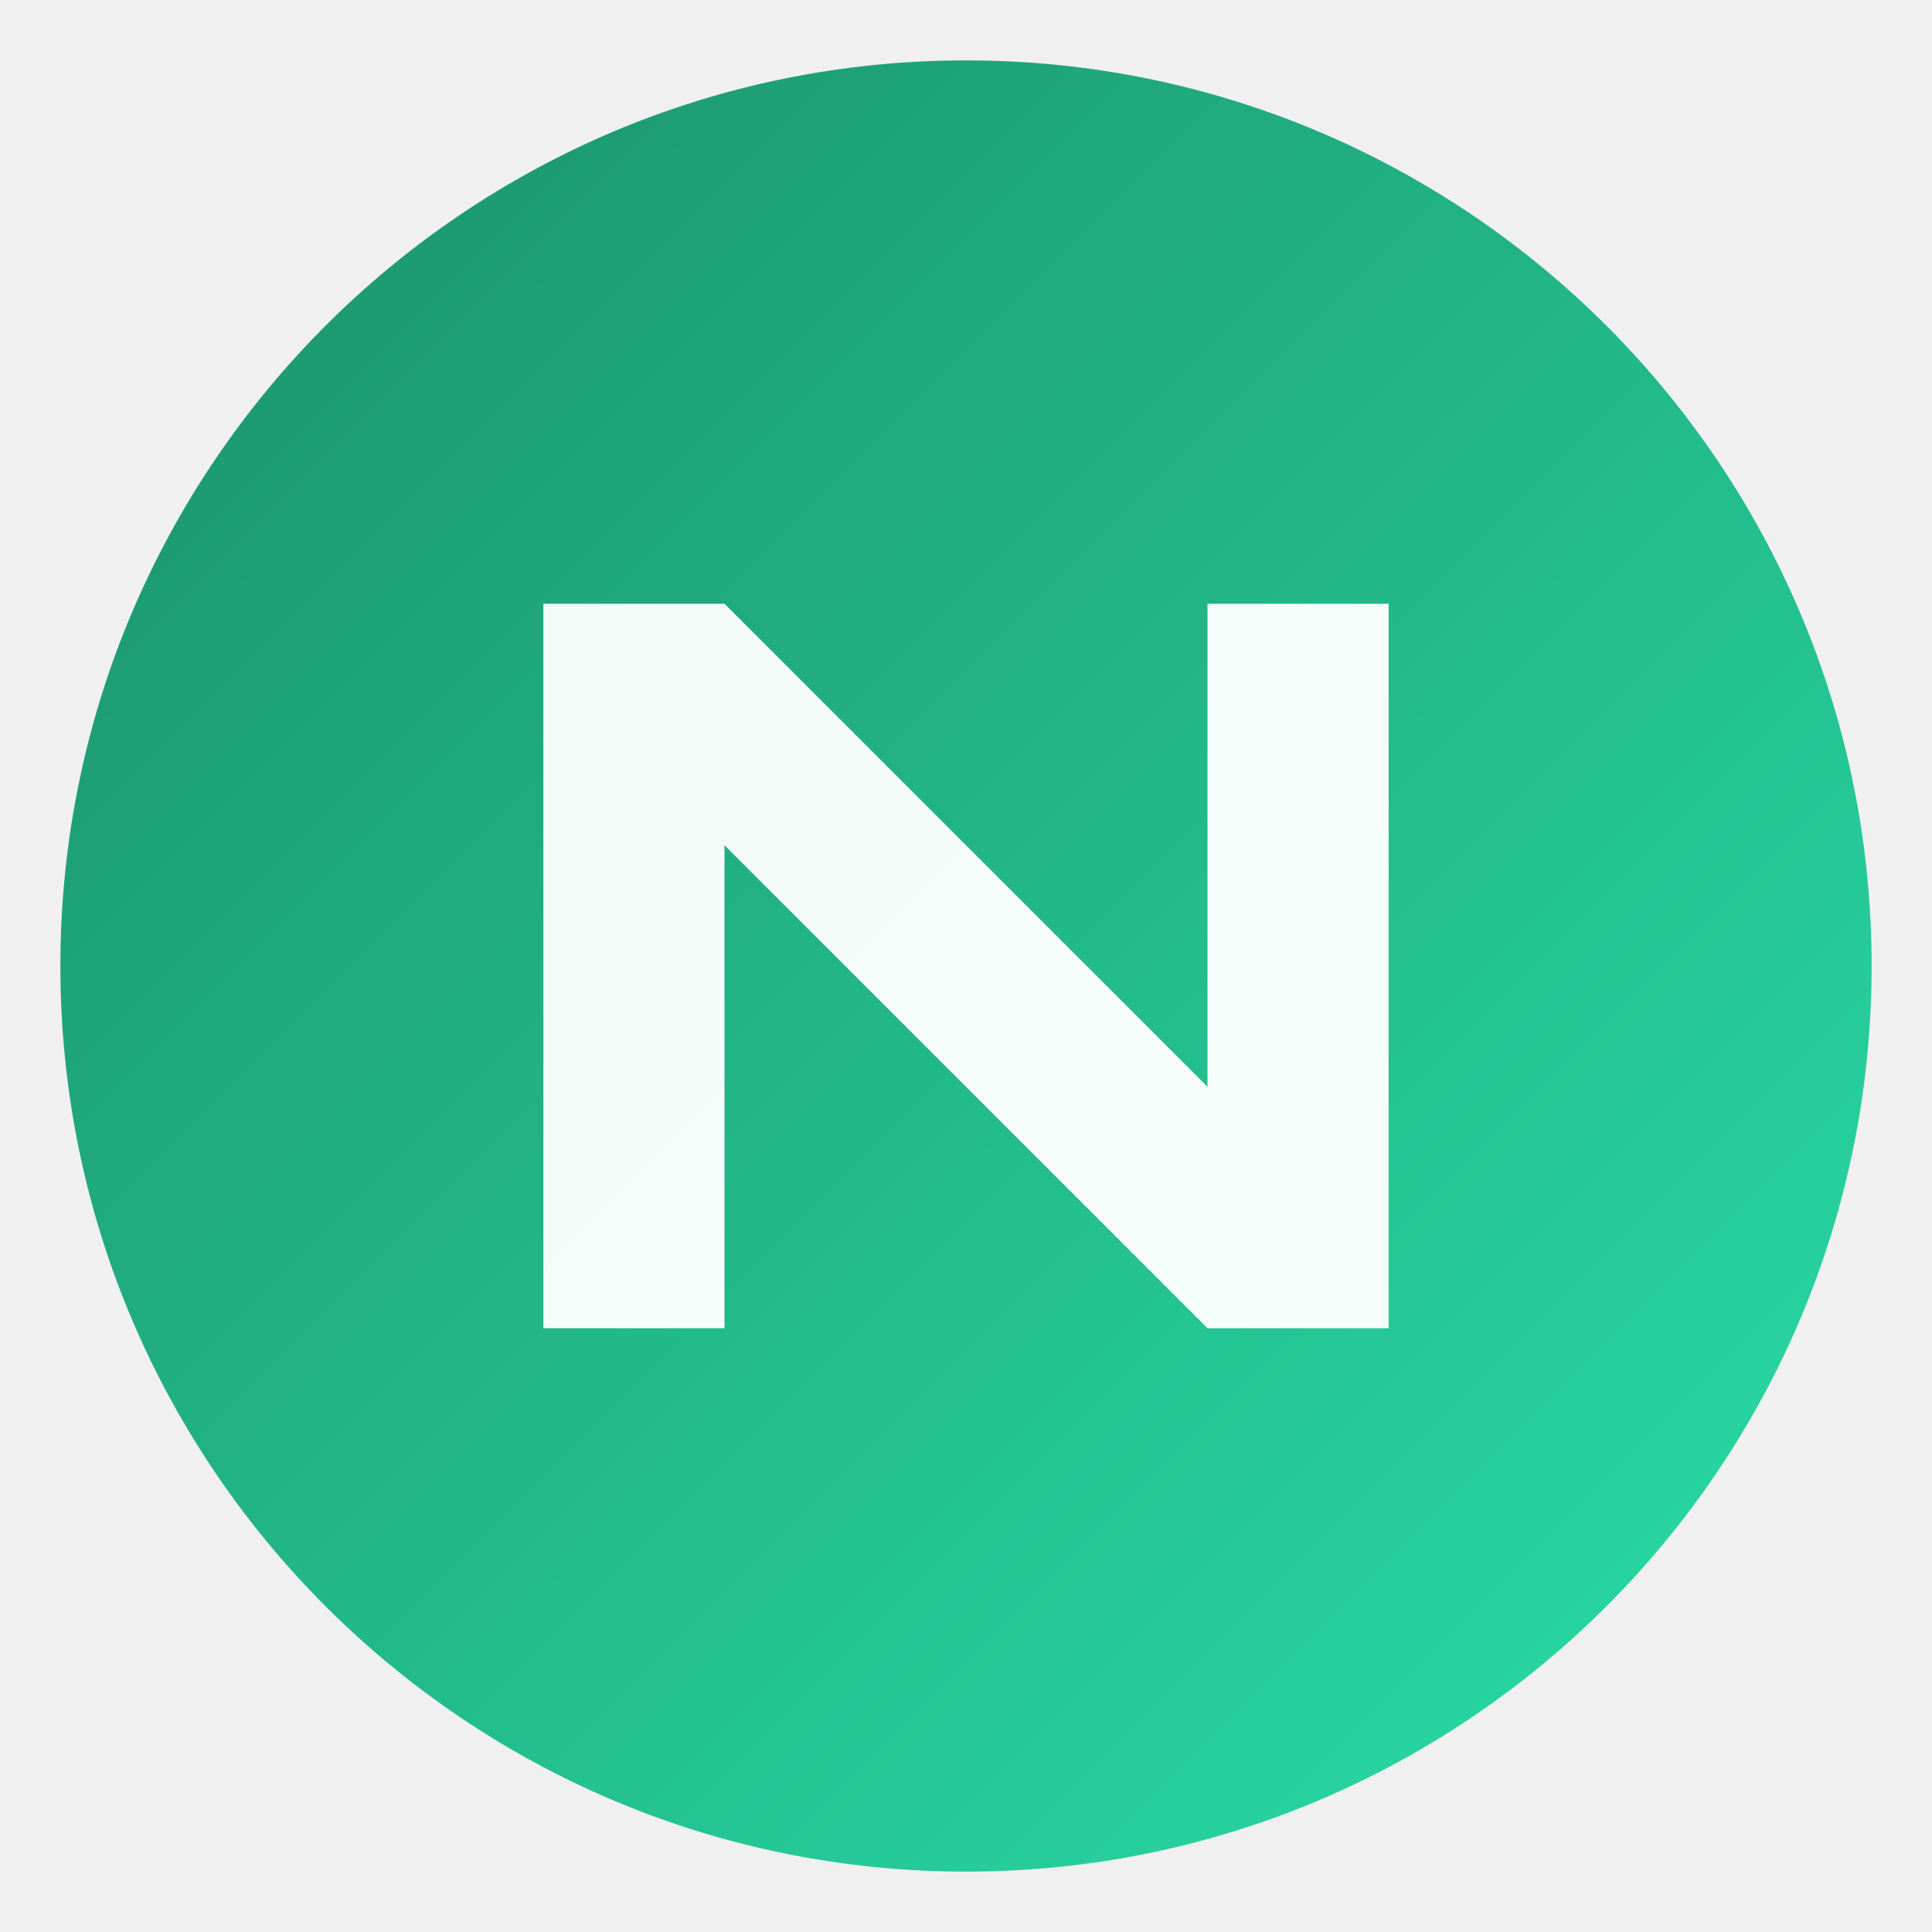
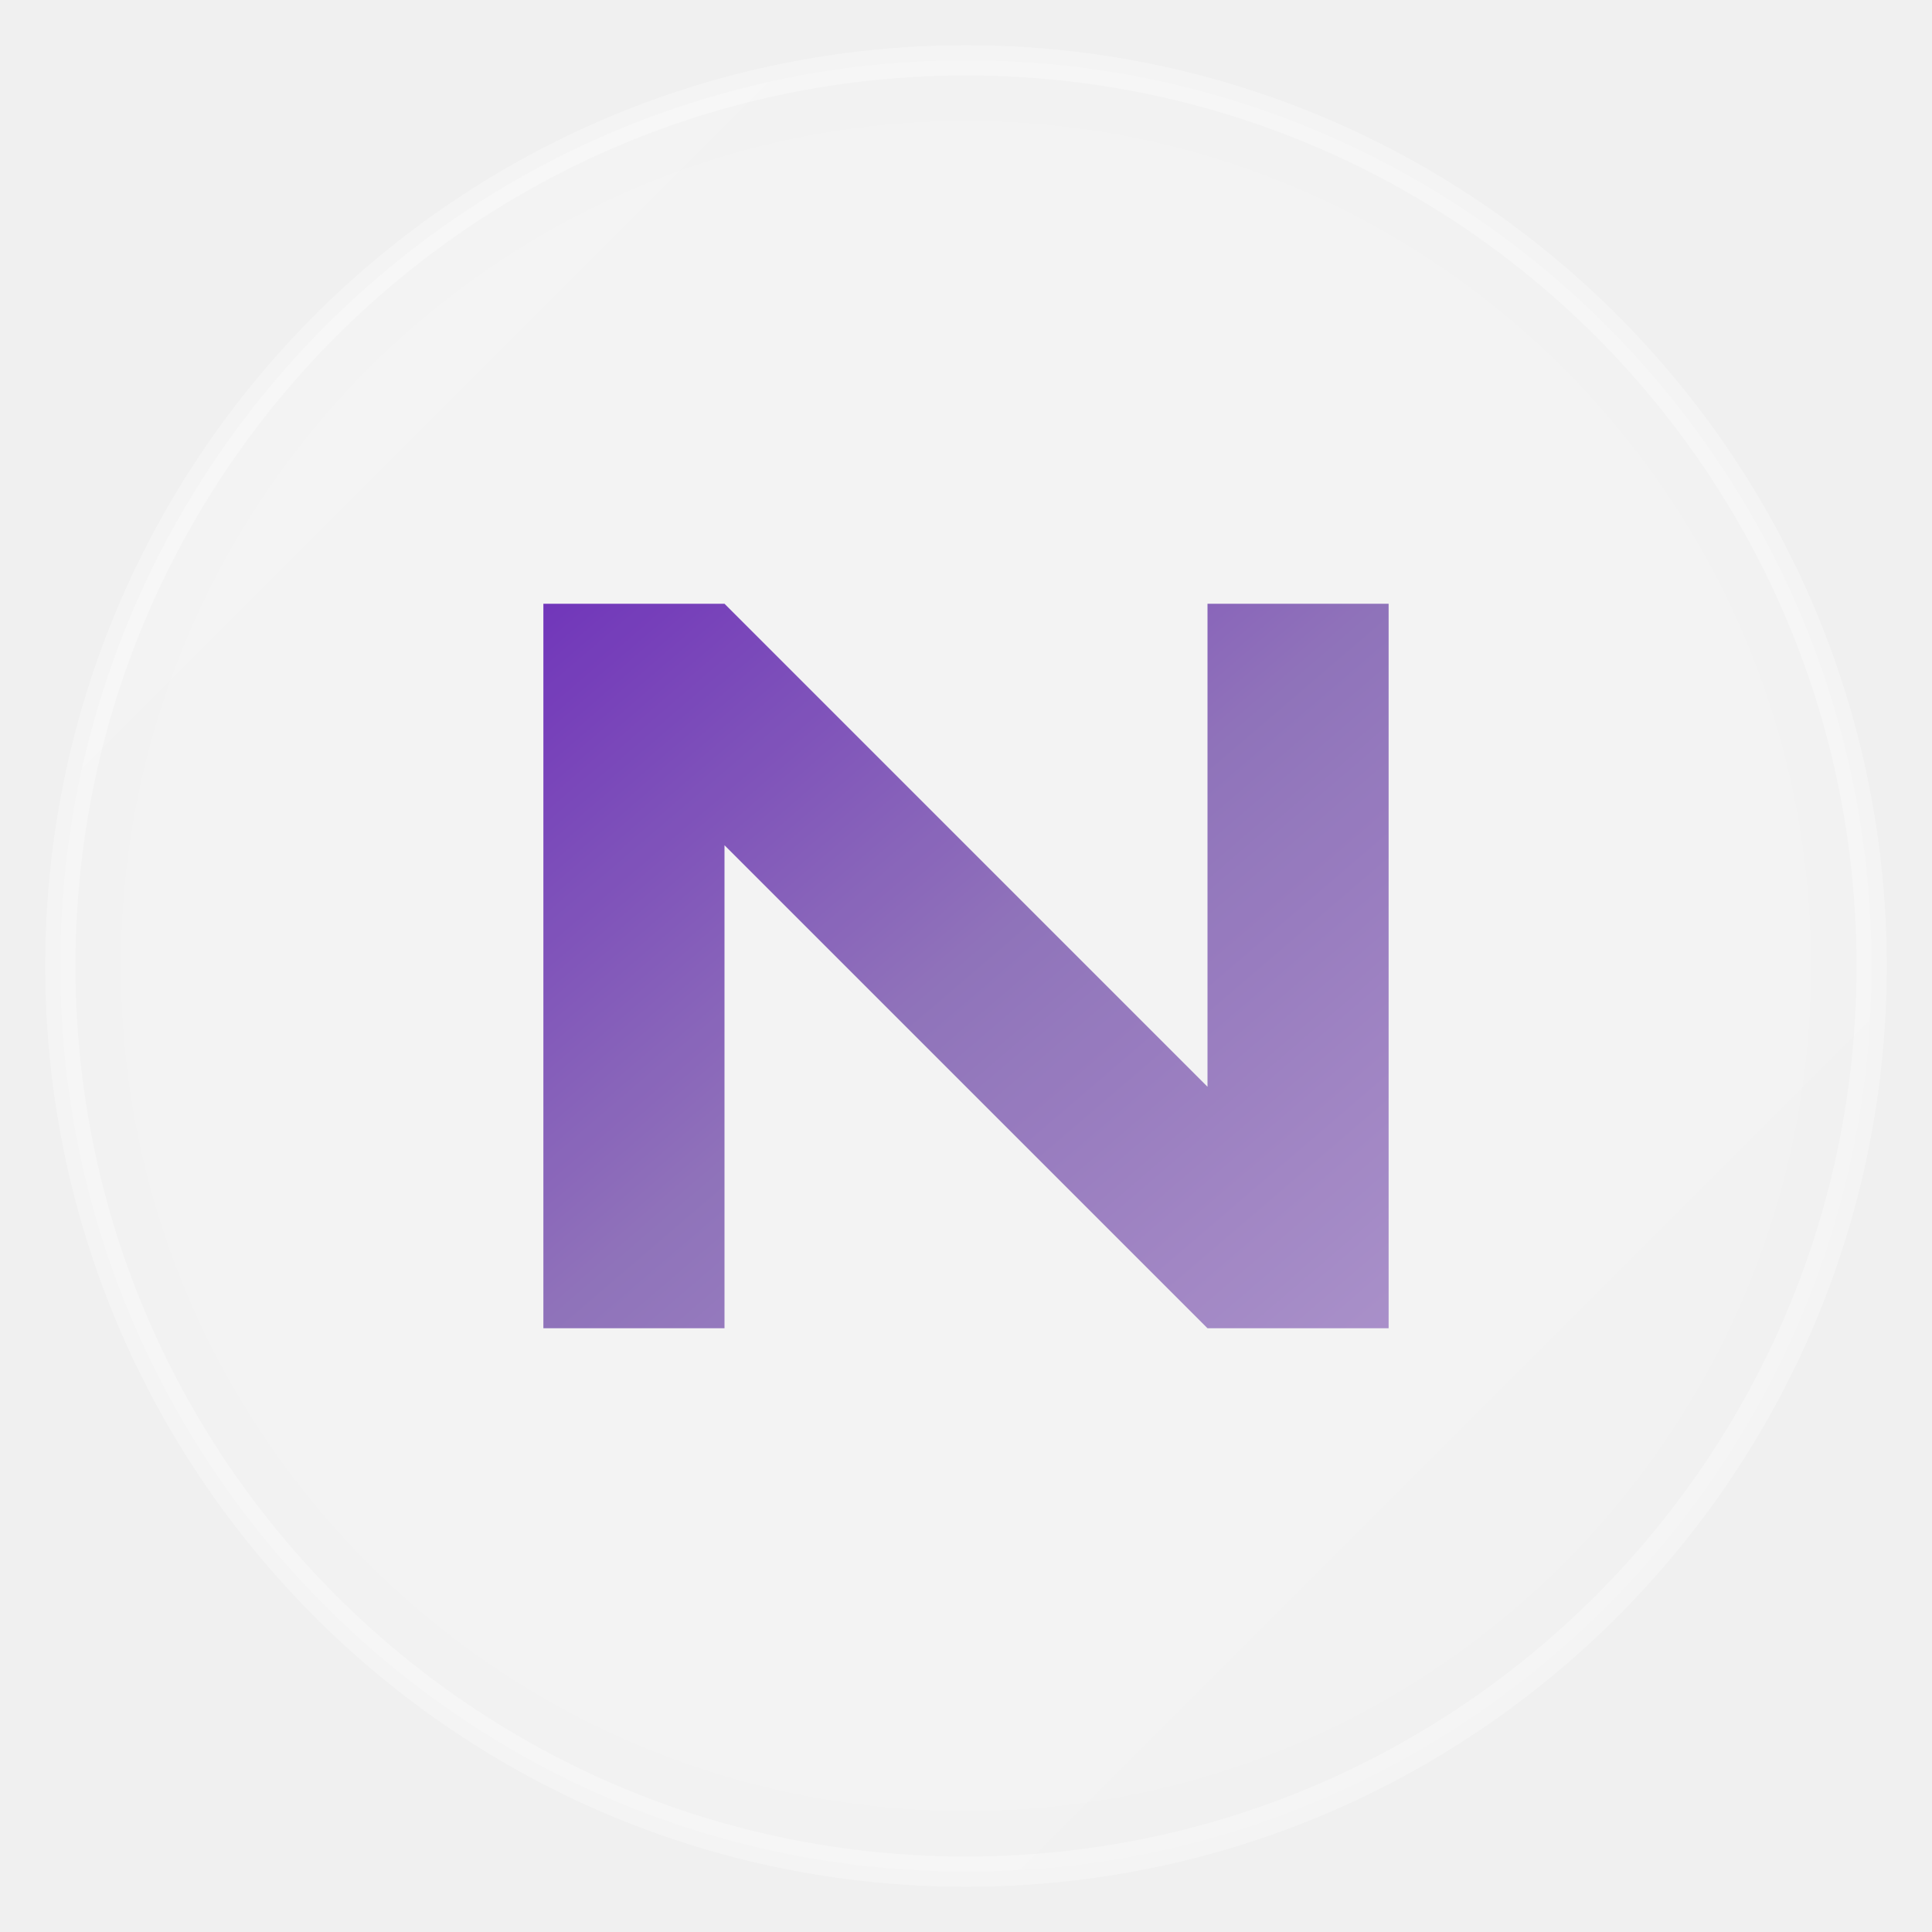
<svg xmlns="http://www.w3.org/2000/svg" width="32" height="32" viewBox="0 0 32 32" fill="none">
  <defs>
-     <linearGradient id="faviconGrad" x1="0%" y1="0%" x2="100%" y2="100%">
-       <stop offset="0%" style="stop-color:#1B8F6A;stop-opacity:1" />
-       <stop offset="100%" style="stop-color:#29DFA8;stop-opacity:1" />
+     <linearGradient id="faviconPurpleGrad" x1="0%" y1="0%" x2="100%" y2="100%">
+       <stop offset="0%" style="stop-color:#6B2DB8;stop-opacity:1" />
+       <stop offset="50%" style="stop-color:#8B6DB8;stop-opacity:1" />
+       <stop offset="100%" style="stop-color:#A68BC7;stop-opacity:1" />
+     </linearGradient>
+     <linearGradient id="faviconGlassGrad" x1="0%" y1="0%" x2="100%" y2="100%">
+       <stop offset="0%" style="stop-color:rgba(255,255,255,0.25);stop-opacity:1" />
+       <stop offset="50%" style="stop-color:rgba(255,255,255,0.15);stop-opacity:1" />
+       <stop offset="100%" style="stop-color:rgba(255,255,255,0.1);stop-opacity:1" />
    </linearGradient>
  </defs>
-   <circle cx="16" cy="16" r="15" fill="url(#faviconGrad)" />
-   <path d="M 9 10 L 9 22 L 12 22 L 12 14 L 20 22 L 23 22 L 23 10 L 20 10 L 20 18 L 12 10 Z" fill="white" opacity="0.95" />
+   <circle cx="16" cy="16" r="15" fill="url(#faviconGlassGrad)" opacity="0.8" />
+   <circle cx="16" cy="16" r="15" fill="none" stroke="rgba(255,255,255,0.3)" stroke-width="0.5" />
+   <circle cx="16" cy="16" r="14" fill="rgba(255,255,255,0.1)" opacity="0.5" />
+   <path d="M 9 10 L 9 22 L 12 22 L 12 14 L 20 22 L 23 22 L 23 10 L 20 10 L 20 18 L 12 10 Z" fill="url(#faviconPurpleGrad)" opacity="0.95" />
</svg>
